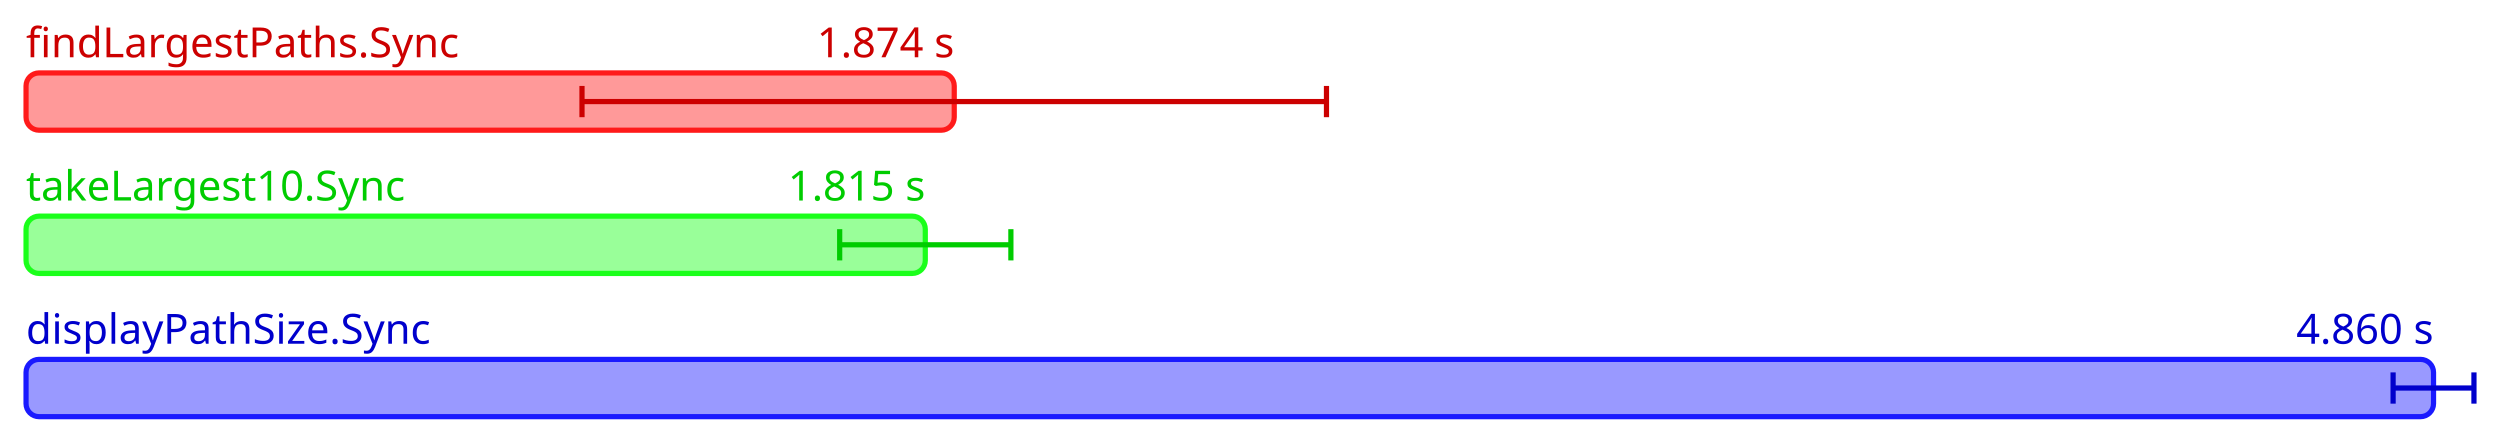
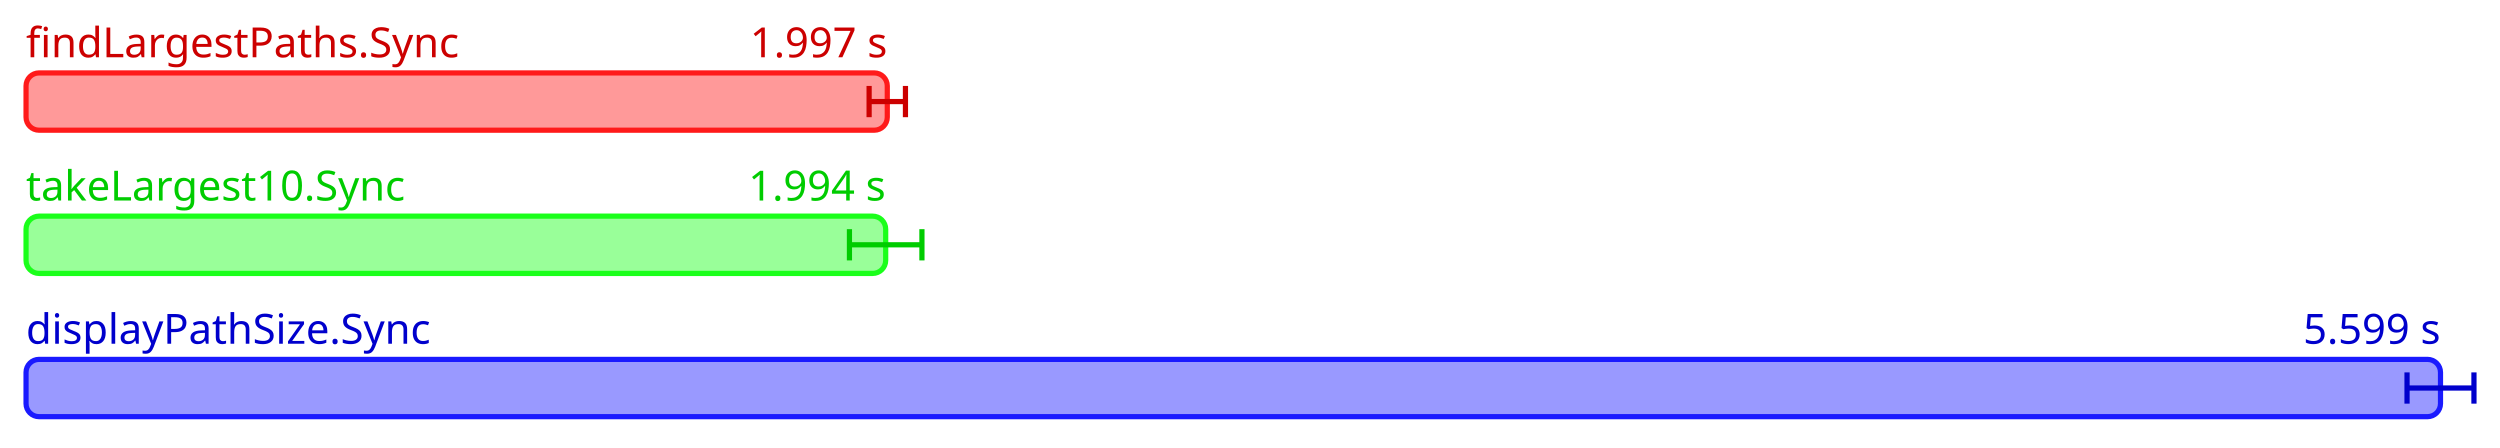
<svg xmlns="http://www.w3.org/2000/svg" height="172" width="960.0" font-size="16" font-family="sans-serif" stroke-width="2">
  <g transform="translate(10.0 0)">
    <g fill="hsl(0, 100%, 40%)">
      <text y="22">findLargestPaths.Sync</text>
-       <text y="22" x="356.427" text-anchor="end">1.874 s</text>
+       <text y="22" x="330.716" text-anchor="end">1.997 s</text>
    </g>
    <g>
-       <rect y="28" rx="5" height="22" width="356.427" fill="hsl(0, 100%, 80%)" stroke="hsl(0, 100%, 55%)" />
+       <rect y="28" rx="5" height="22" width="330.716" fill="hsl(0, 100%, 80%)" stroke="hsl(0, 100%, 55%)" />
      <g stroke="hsl(0, 100%, 40%)">
-         <line x1="213.485" x2="499.369" y1="39" y2="39" />
-         <line x1="213.485" x2="213.485" y1="33" y2="45" />
-         <line x1="499.369" x2="499.369" y1="33" y2="45" />
+         <line x1="323.738" x2="337.694" y1="39" y2="39" />
+         <line x1="323.738" x2="323.738" y1="33" y2="45" />
+         <line x1="337.694" x2="337.694" y1="33" y2="45" />
      </g>
    </g>
    <g fill="hsl(120, 100%, 40%)">
      <text y="77">takeLargest10.Sync</text>
-       <text y="77" x="345.31" text-anchor="end">1.815 s</text>
+       <text y="77" x="330.102" text-anchor="end">1.994 s</text>
    </g>
    <g>
-       <rect y="83" rx="5" height="22" width="345.31" fill="hsl(120, 100%, 80%)" stroke="hsl(120, 100%, 55%)" />
+       <rect y="83" rx="5" height="22" width="330.102" fill="hsl(120, 100%, 80%)" stroke="hsl(120, 100%, 55%)" />
      <g stroke="hsl(120, 100%, 40%)">
-         <line x1="312.438" x2="378.181" y1="94" y2="94" />
-         <line x1="312.438" x2="312.438" y1="88" y2="100" />
-         <line x1="378.181" x2="378.181" y1="88" y2="100" />
+         <line x1="316.185" x2="344.019" y1="94" y2="94" />
+         <line x1="316.185" x2="316.185" y1="88" y2="100" />
+         <line x1="344.019" x2="344.019" y1="88" y2="100" />
      </g>
    </g>
    <g fill="hsl(240, 100%, 40%)">
      <text y="132">displayPathSize.Sync</text>
-       <text y="132" x="924.475" text-anchor="end">4.860 s</text>
+       <text y="132" x="927.15" text-anchor="end">5.599 s</text>
    </g>
    <g>
-       <rect y="138" rx="5" height="22" width="924.475" fill="hsl(240, 100%, 80%)" stroke="hsl(240, 100%, 55%)" />
+       <rect y="138" rx="5" height="22" width="927.15" fill="hsl(240, 100%, 80%)" stroke="hsl(240, 100%, 55%)" />
      <g stroke="hsl(240, 100%, 40%)">
-         <line x1="908.95" x2="940.0" y1="149" y2="149" />
-         <line x1="908.95" x2="908.95" y1="143" y2="155" />
+         <line x1="914.301" x2="940.0" y1="149" y2="149" />
+         <line x1="914.301" x2="914.301" y1="143" y2="155" />
        <line x1="940.0" x2="940.0" y1="143" y2="155" />
      </g>
    </g>
  </g>
</svg>
